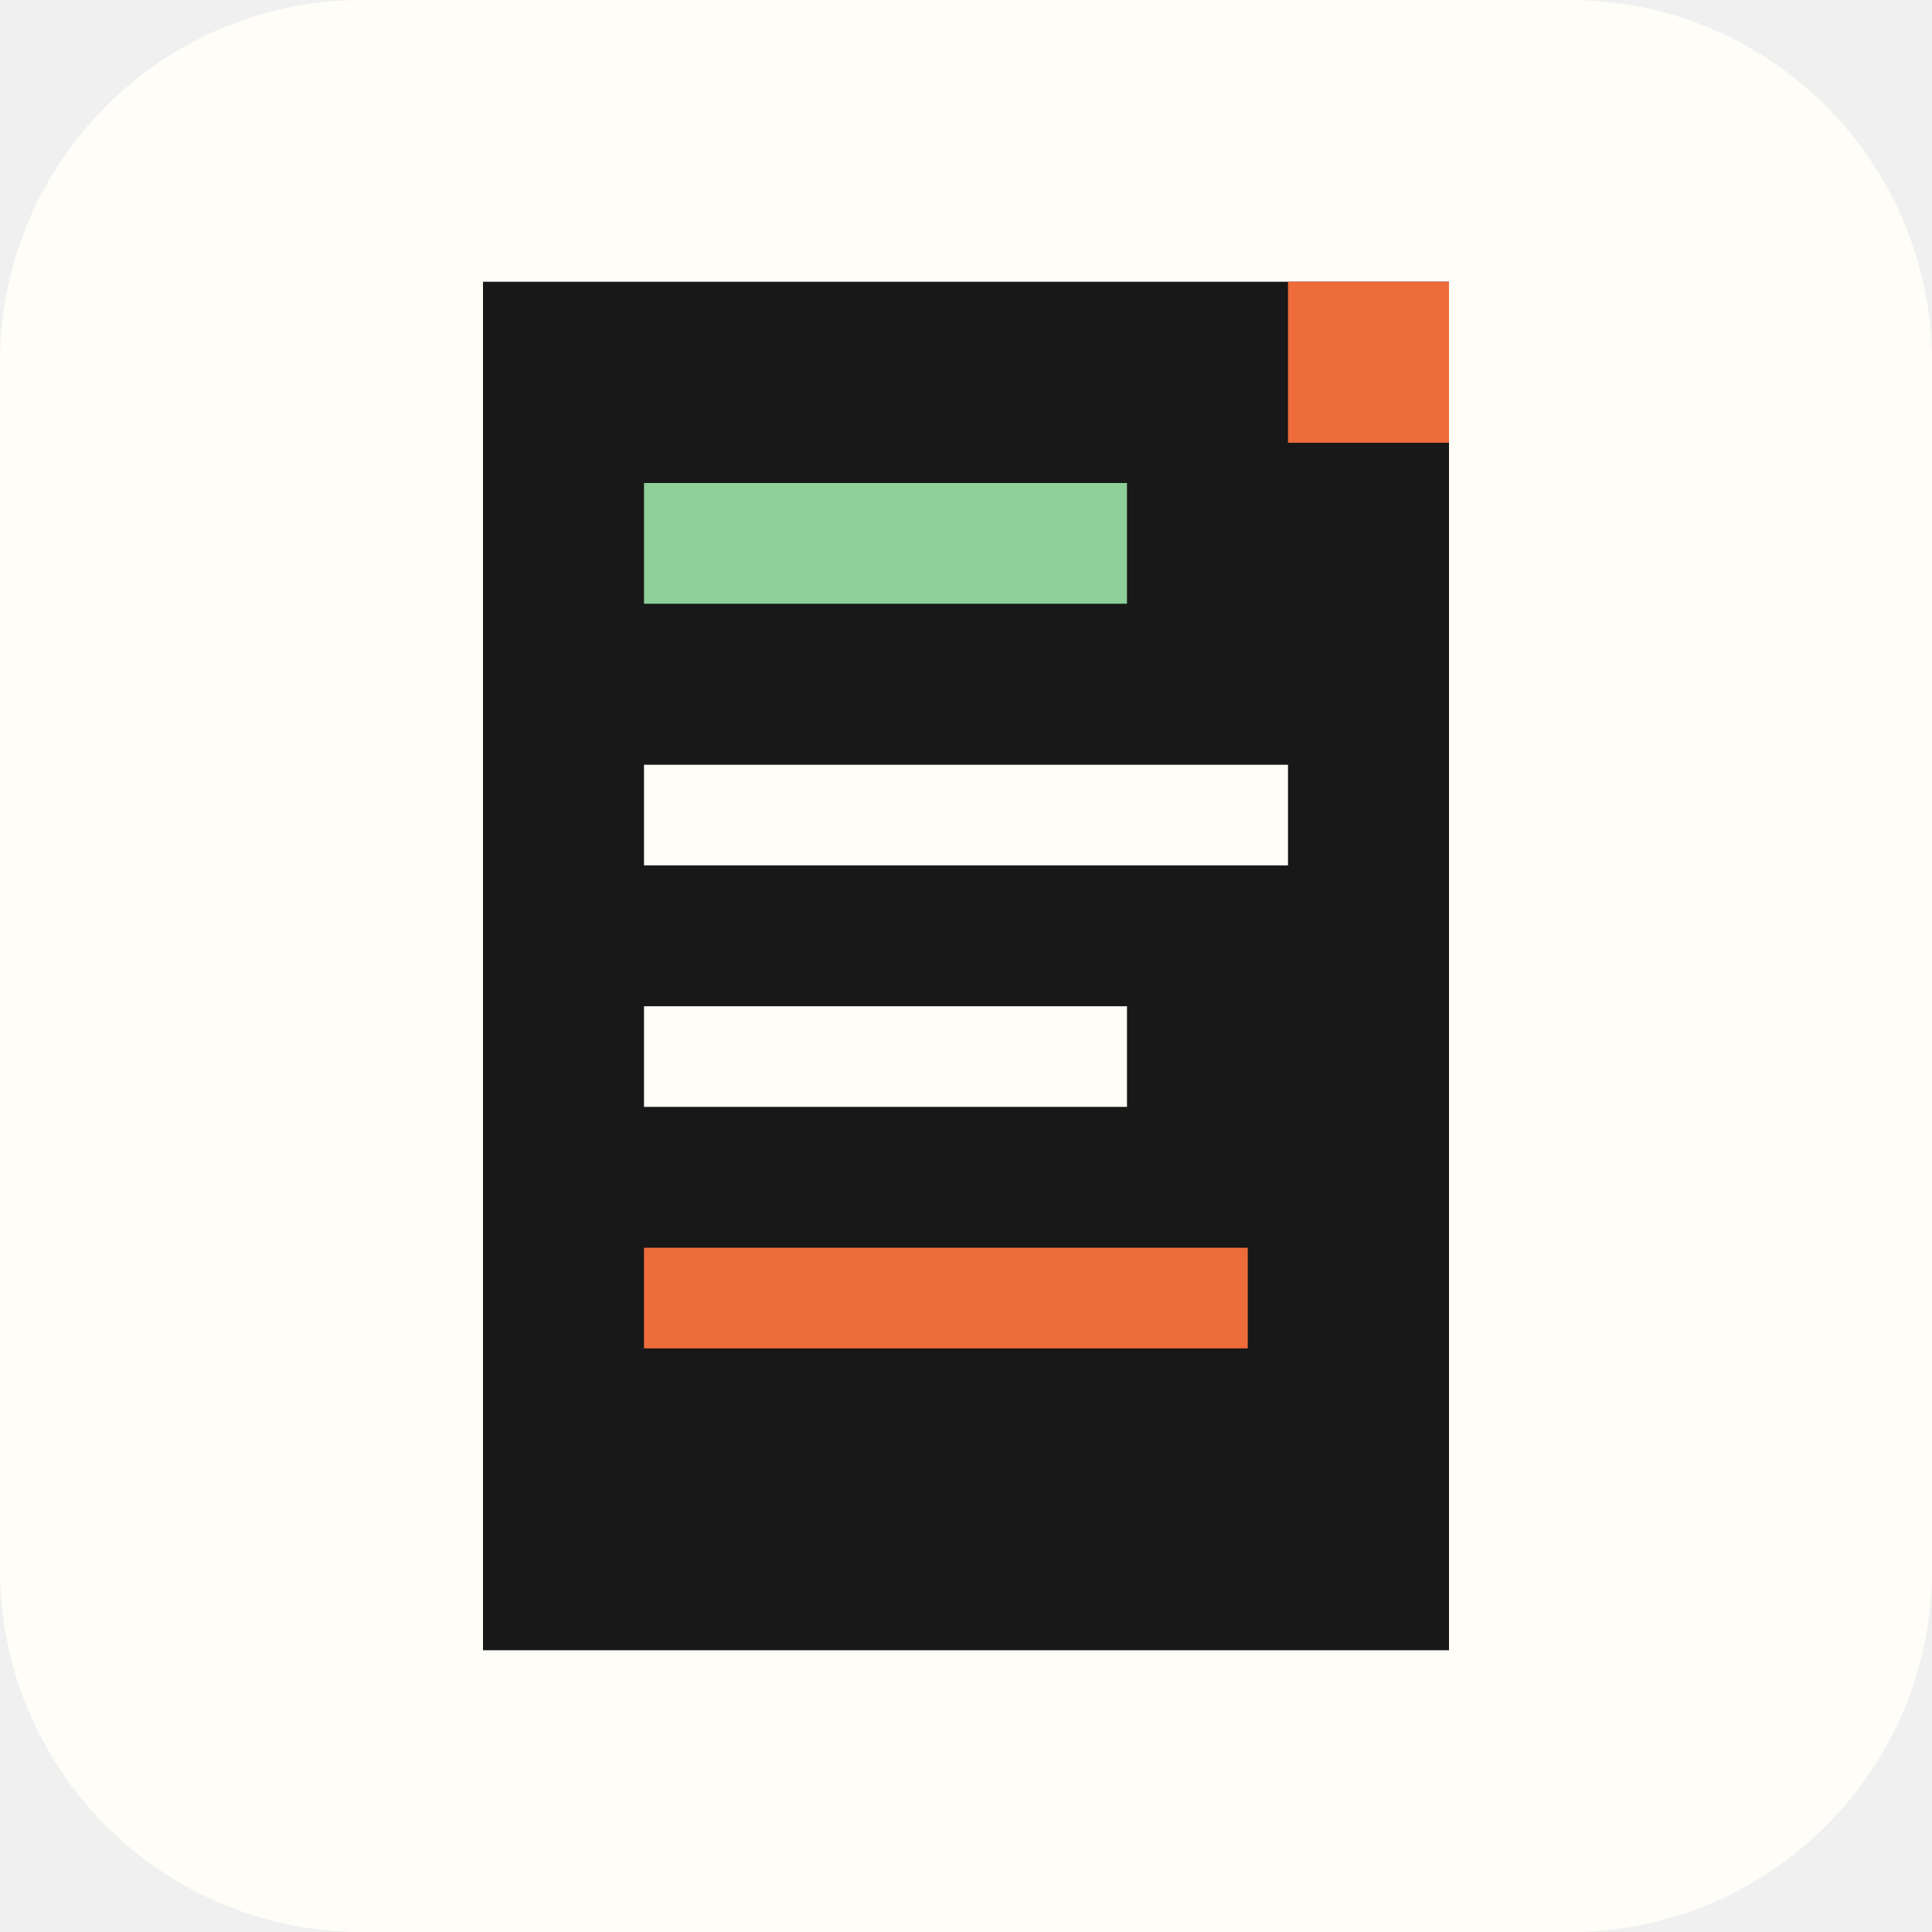
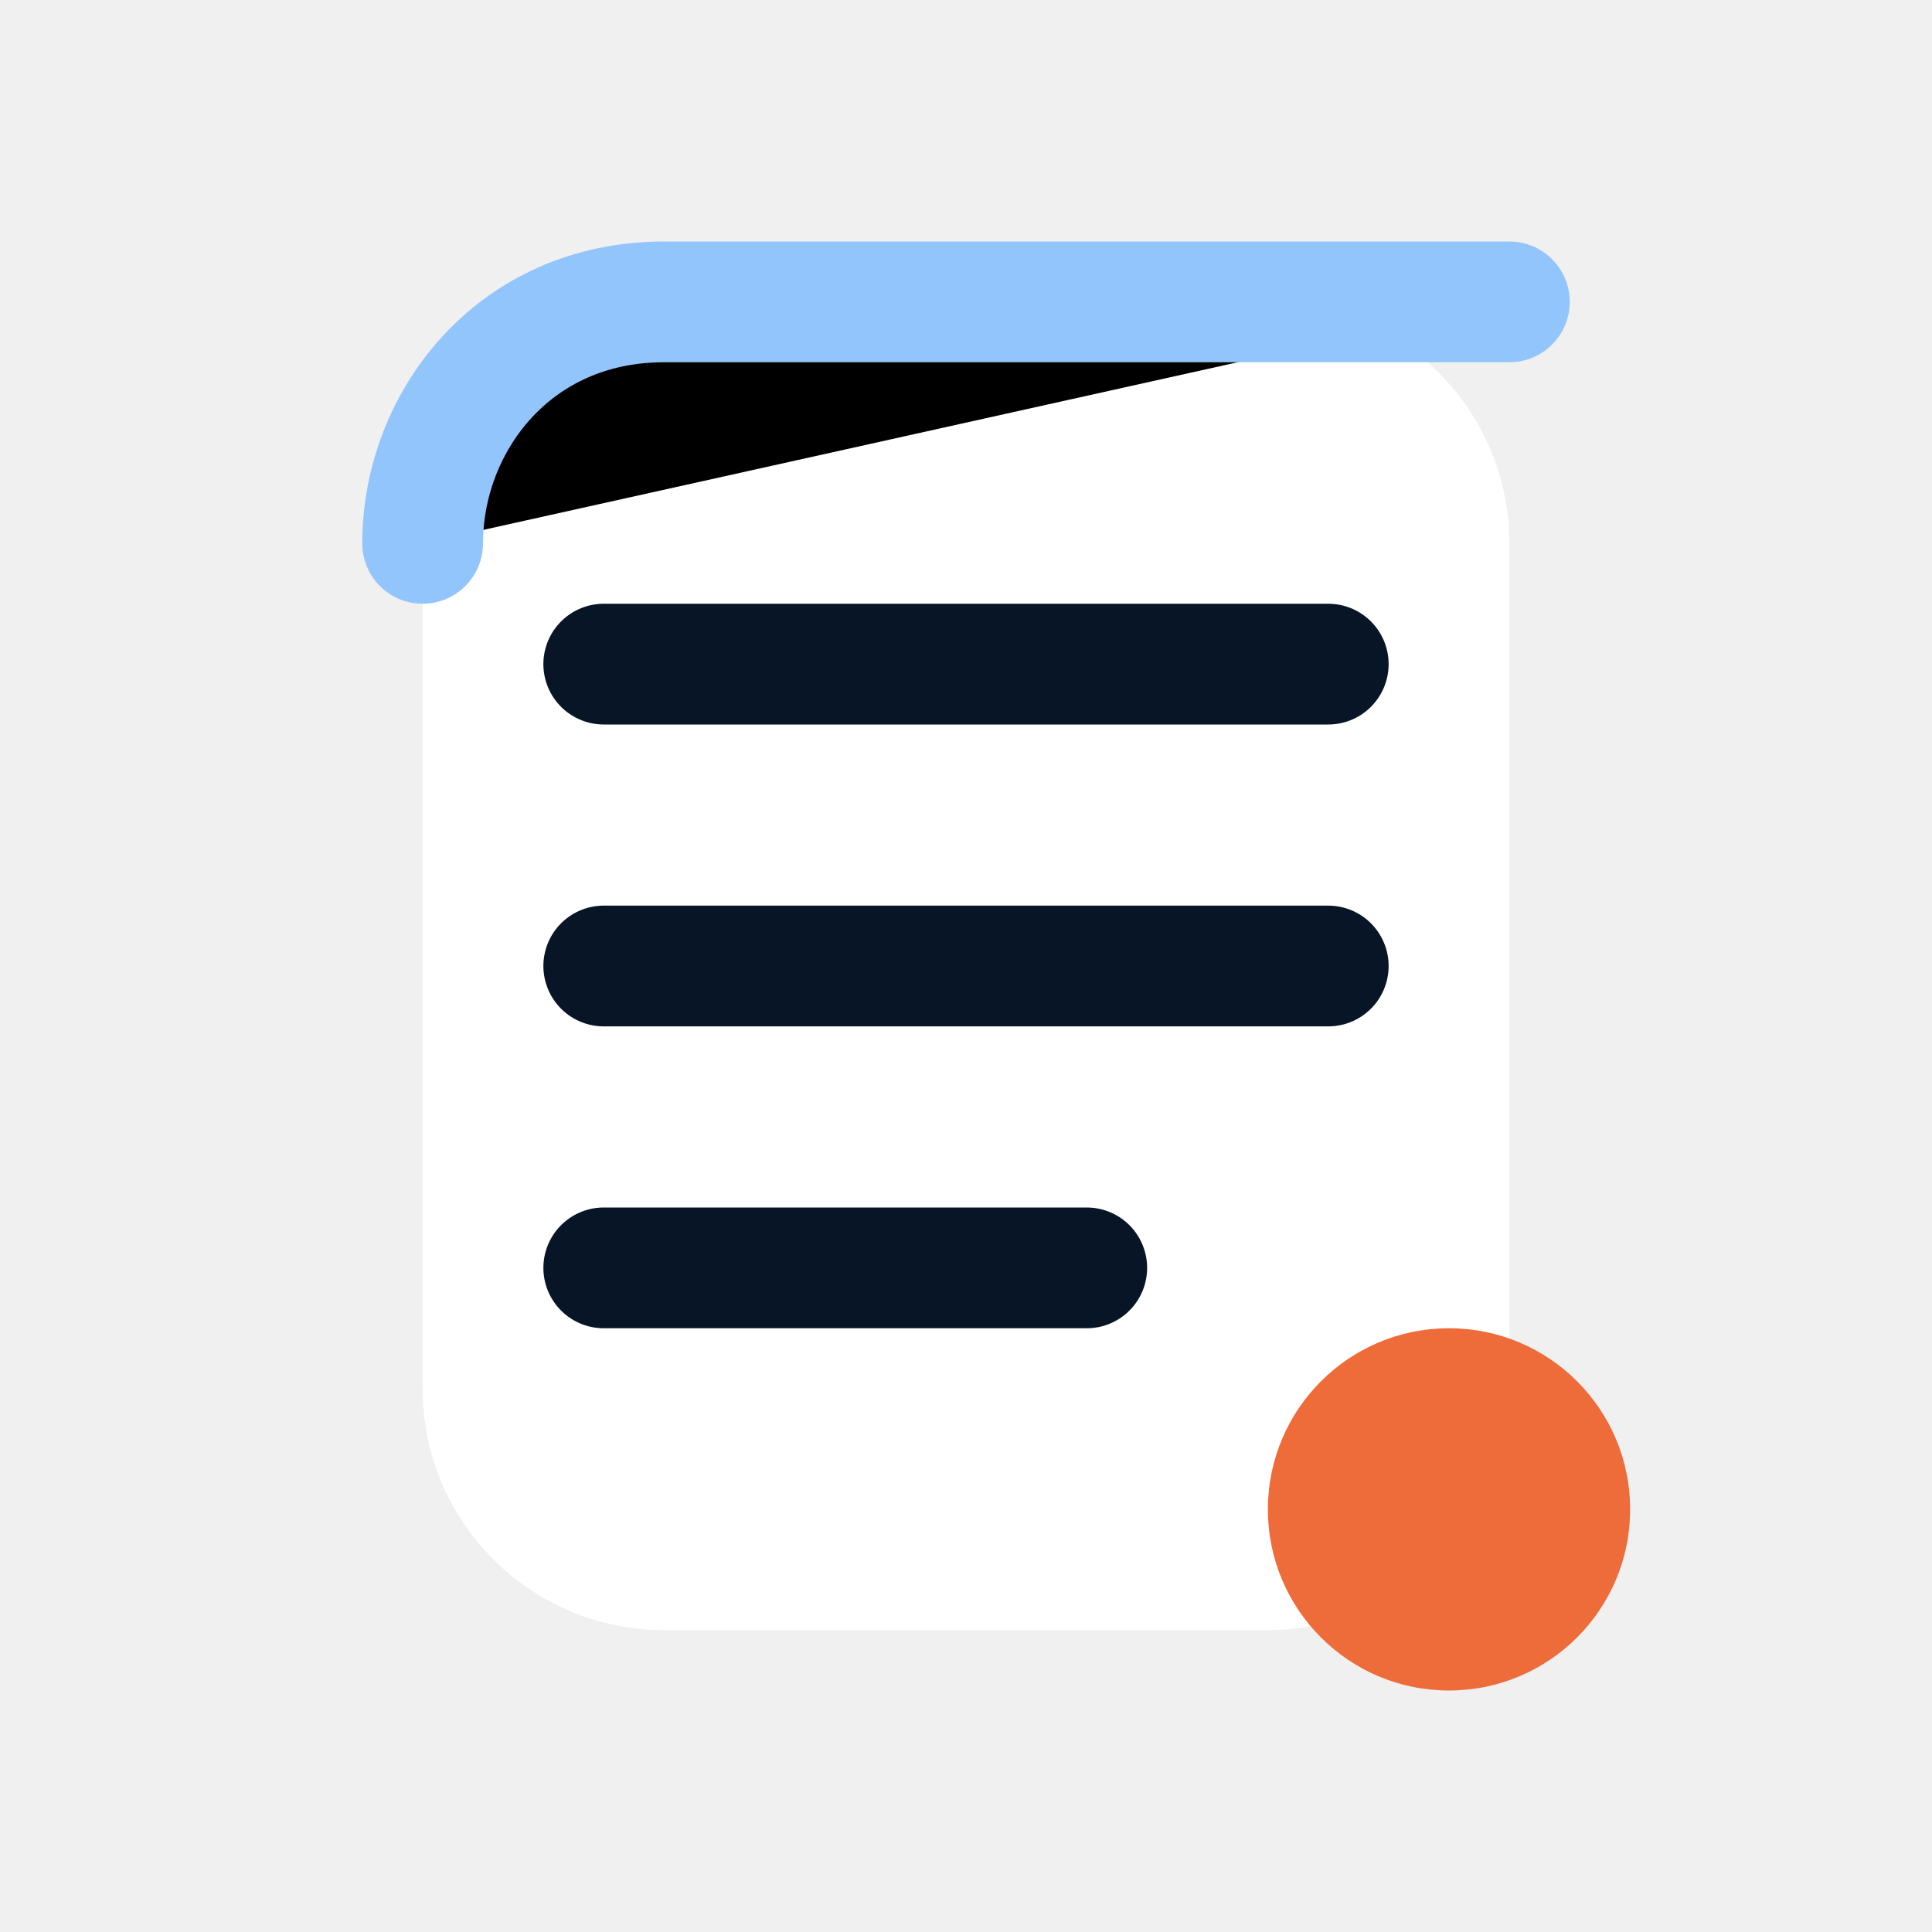
- <svg xmlns="http://www.w3.org/2000/svg" viewBox="0 0 96 96" role="img" aria-labelledby="title">
-   <rect width="96" height="96" rx="18" fill="#fffdf7" />
-   <rect x="24" y="14" width="48" height="68" fill="#171817" />
-   <rect x="32" y="24" width="24" height="6" fill="#8fcf9a" />
-   <rect x="32" y="38" width="32" height="5" fill="#fffdf7" />
-   <rect x="32" y="50" width="24" height="5" fill="#fffdf7" />
-   <rect x="32" y="62" width="30" height="5" fill="#ee6b3a" />
-   <rect x="64" y="14" width="8" height="8" fill="#ee6b3a" />
+ <svg xmlns="http://www.w3.org/2000/svg" viewBox="0 0 64 64">
+   <rect x="14" y="10" width="36" height="44" rx="8" fill="#fff" />
+   <path d="M20 22h24M20 32h24M20 42h16" stroke="#071526" stroke-width="4" stroke-linecap="round" />
+   <path d="M14 18c0-4 3-8 8-8h28" stroke="#93c5fd" stroke-width="4" stroke-linecap="round" />
+   <circle cx="48" cy="50" r="6" fill="#ee6b3a" />
</svg>
